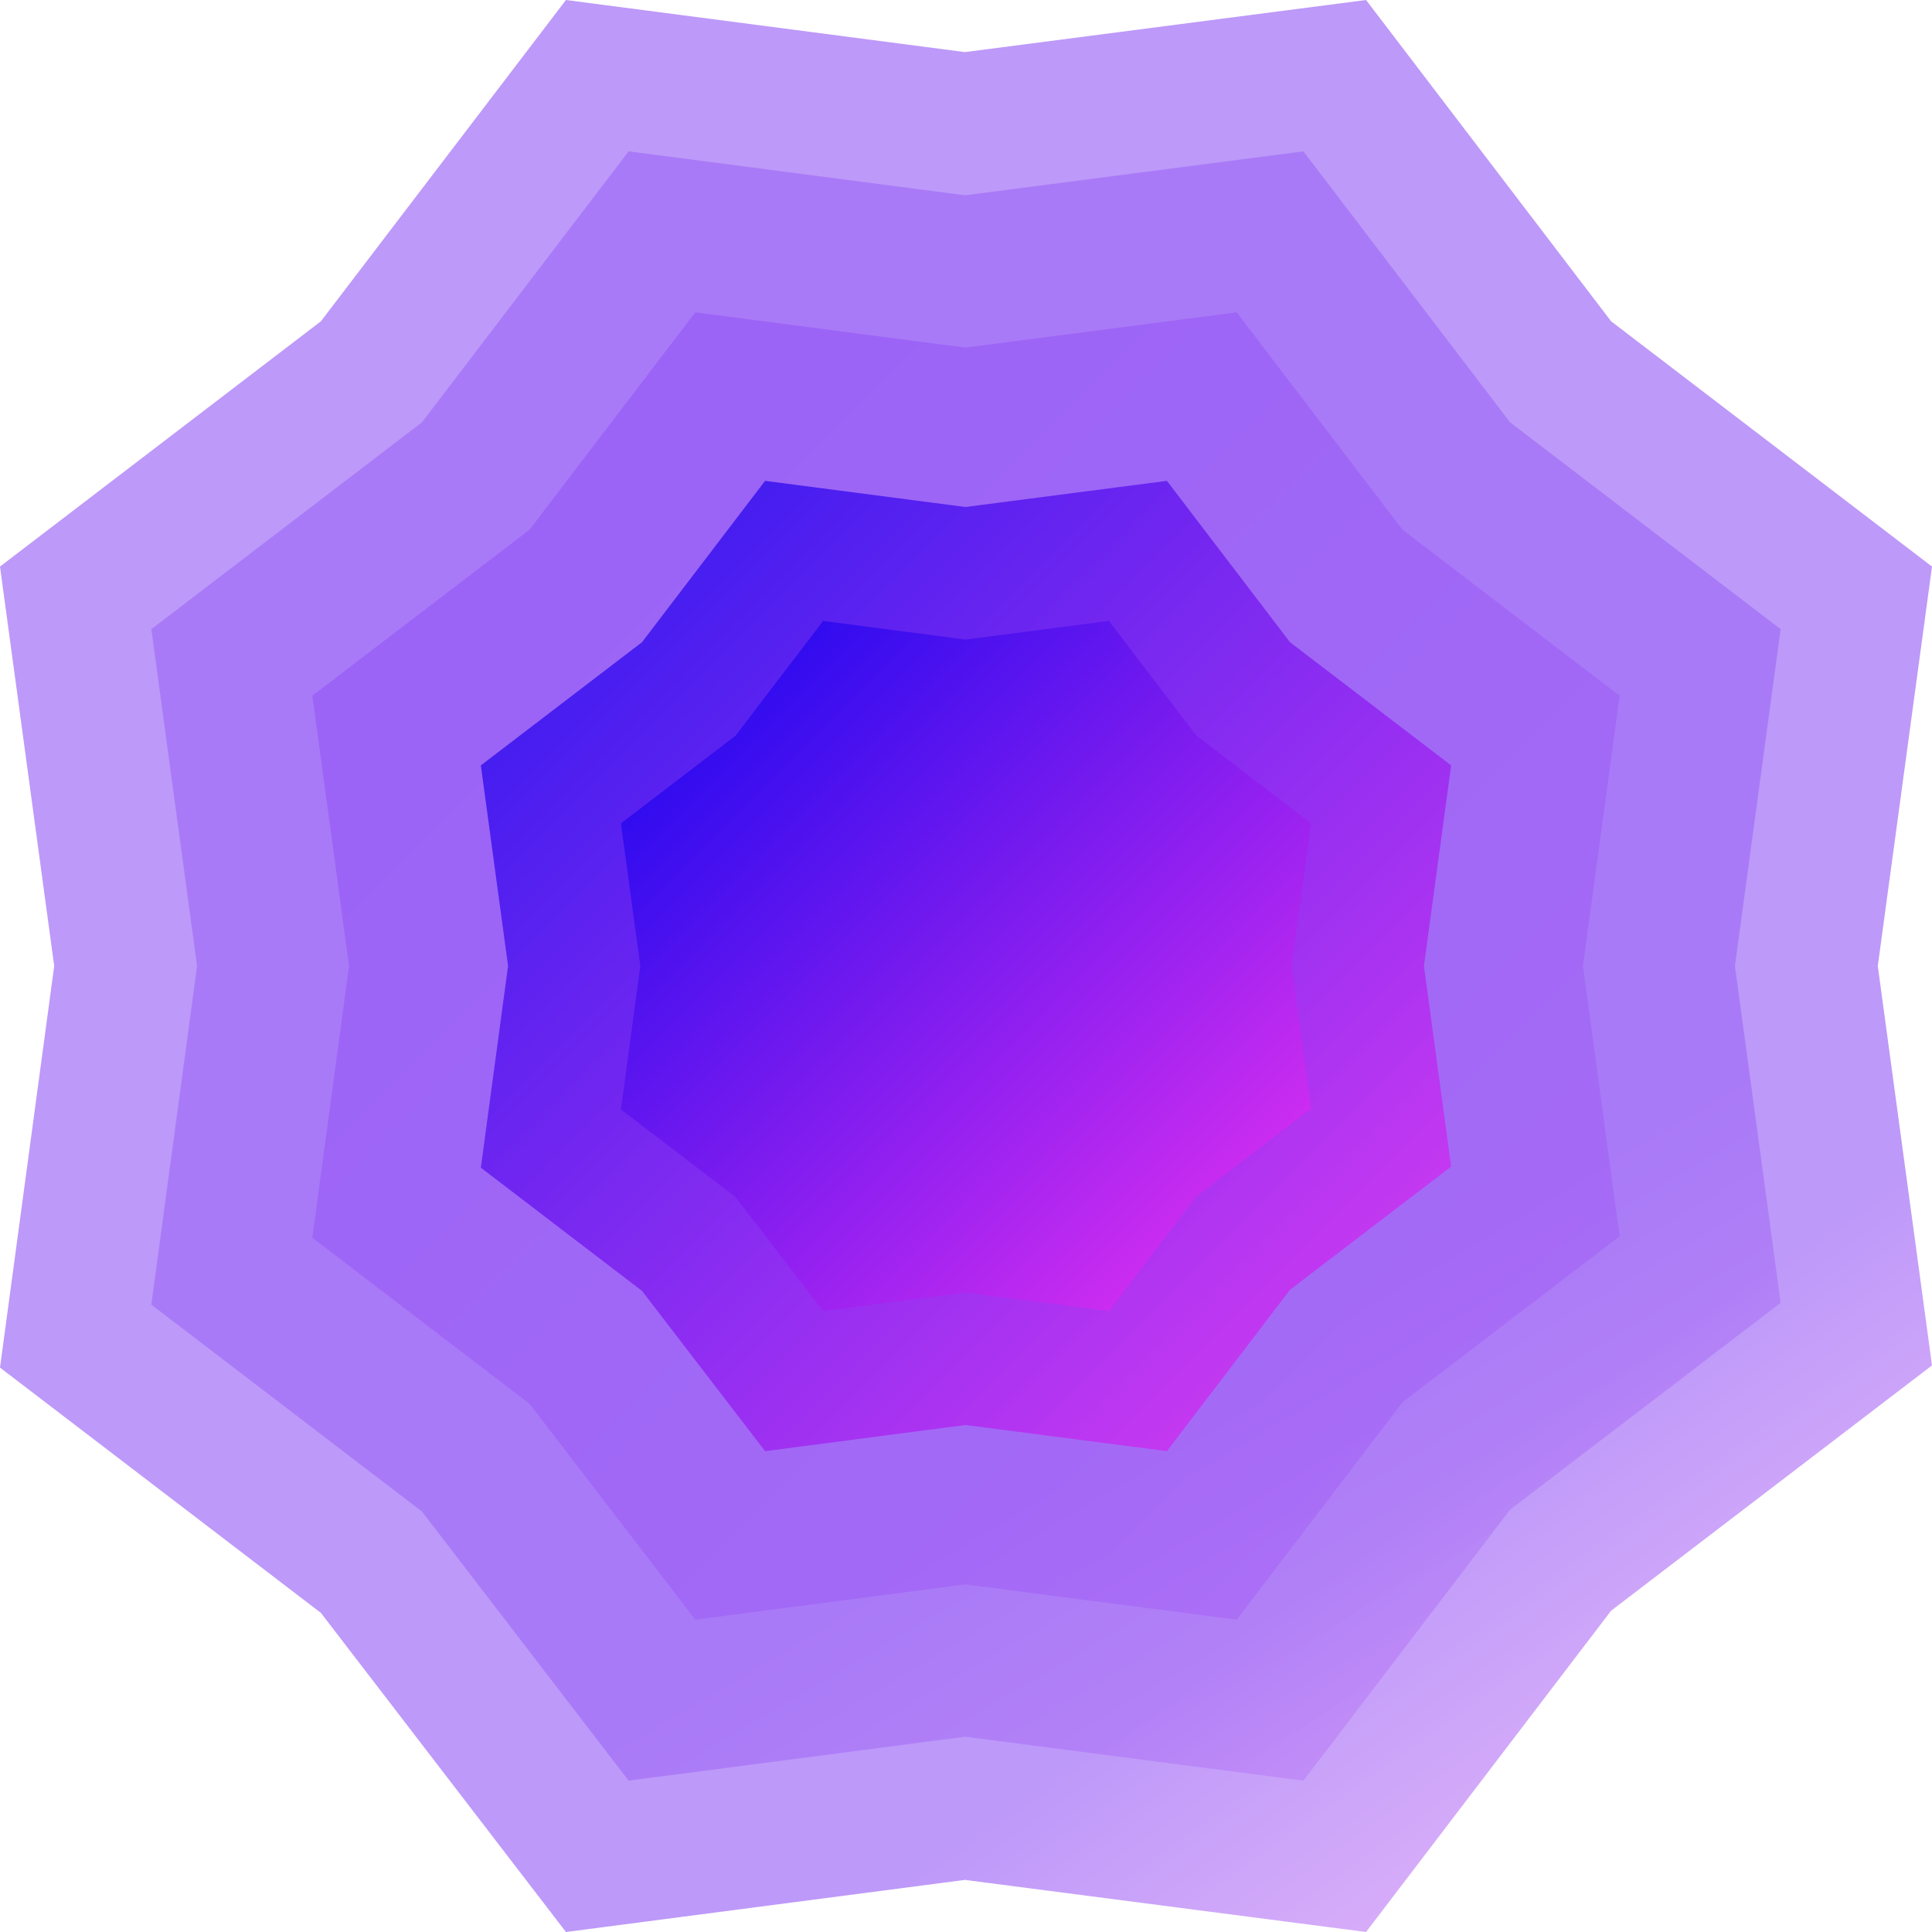
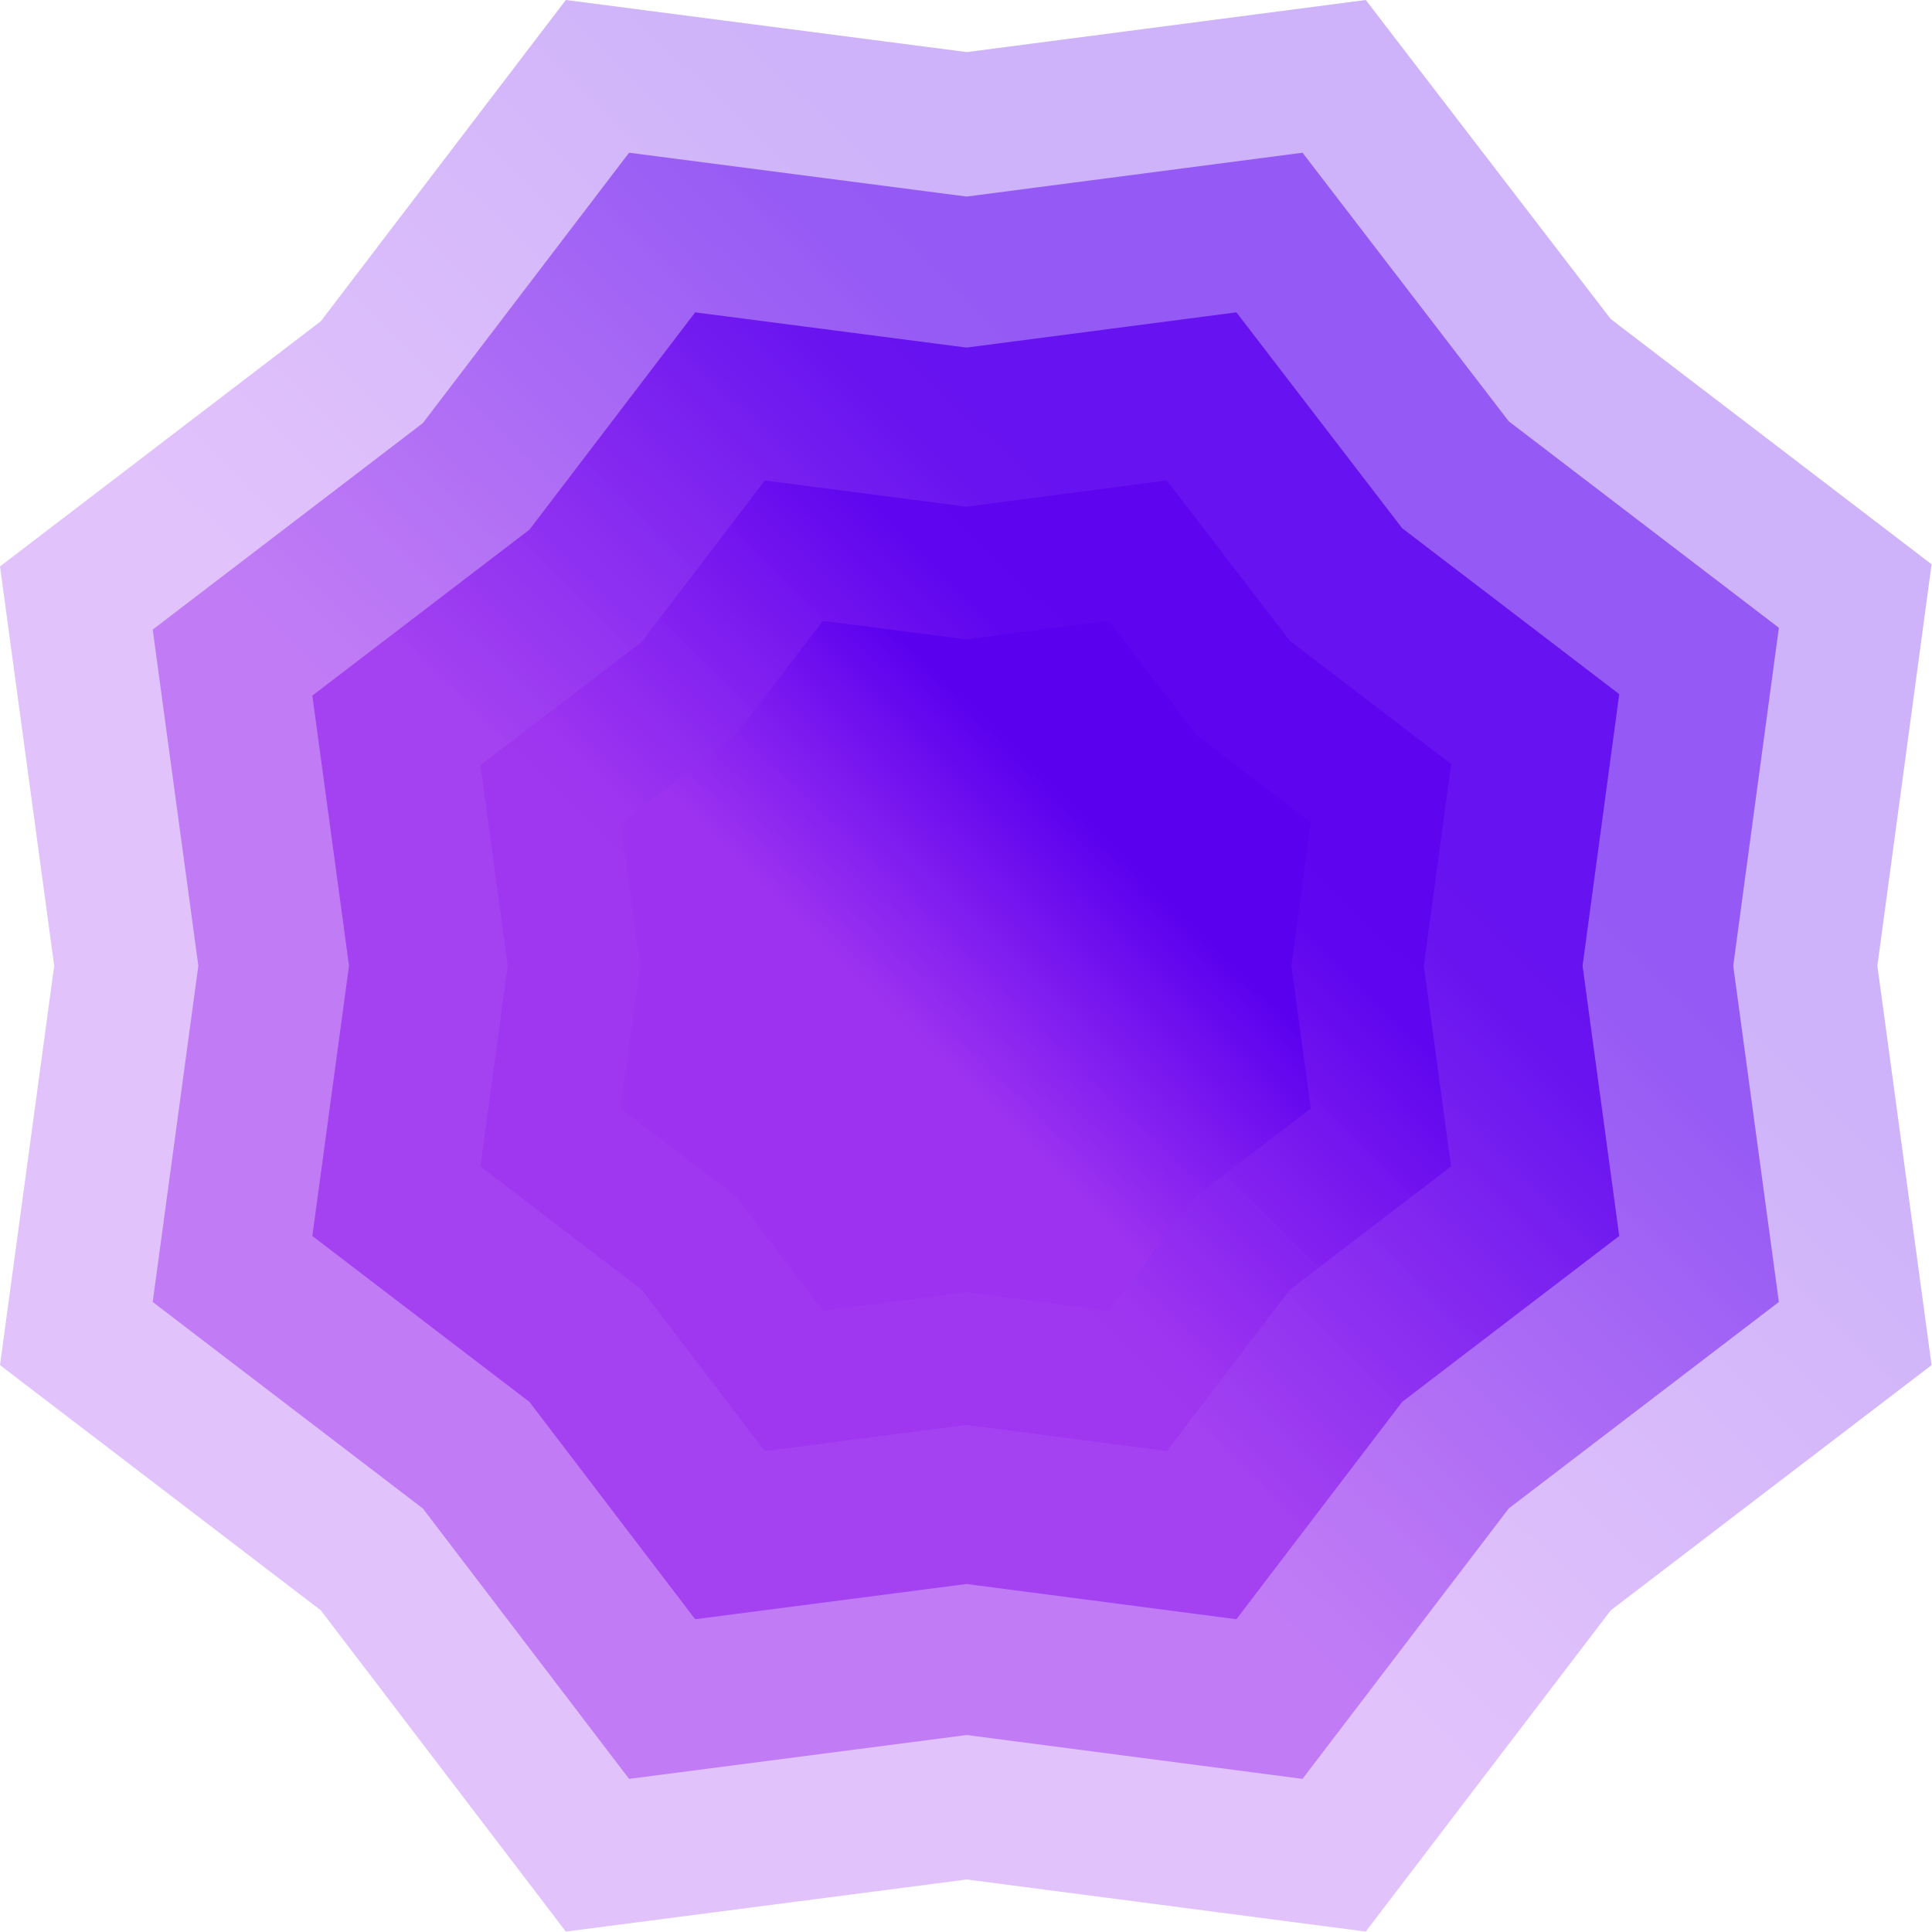
- <svg xmlns="http://www.w3.org/2000/svg" width="2369" height="2369" viewBox="0 0 2369 2369" fill="none">
-   <path opacity="0.4" d="M1975.5 393.946L1675.05 0L1183.17 63.883L693.95 0L393.504 393.946L0 694.729L66.47 1184.5L0 1676.93L393.504 1977.72L693.95 2369L1183.17 2305.12L1675.05 2369L1975.5 1975.05L2369 1674.27L2302.53 1184.5L2369 694.729L1975.5 393.946Z" fill="url(#paint0_linear_97_10)" />
-   <path opacity="0.2" d="M1851.57 517.802L1598.2 185.575L1183.38 239.45L770.803 185.575L517.429 517.802L185.575 771.461L241.631 1184.5L185.575 1599.78L517.429 1853.44L770.803 2183.42L1183.38 2129.55L1598.2 2183.42L1851.57 1851.2L2183.42 1597.54L2127.37 1184.5L2183.42 771.461L1851.57 517.802Z" fill="url(#paint1_linear_97_10)" />
-   <path opacity="0.2" d="M1719.74 649.555L1516.44 382.983L1183.6 426.211L852.559 382.983L649.256 649.555L382.983 853.086L427.961 1184.5L382.983 1517.71L649.256 1721.25L852.559 1986.02L1183.6 1942.79L1516.44 1986.02L1719.74 1719.45L1986.02 1515.91L1941.04 1184.5L1986.02 853.086L1719.74 649.555Z" fill="url(#paint2_linear_97_10)" />
-   <path opacity="0.8" d="M1581.77 787.454L1430.87 589.599L1183.83 621.683L938.128 589.599L787.233 787.454L589.6 938.518L622.984 1184.5L589.6 1431.82L787.233 1582.88L938.128 1779.4L1183.83 1747.32L1430.87 1779.4L1581.77 1581.55L1779.4 1430.48L1746.02 1184.5L1779.4 938.518L1581.77 787.454Z" fill="url(#paint3_linear_97_10)" />
-   <path d="M1467.05 902.109L1359.73 761.388L1184.03 784.208L1009.27 761.388L901.953 902.109L761.391 1009.55L785.134 1184.5L761.391 1360.4L901.953 1467.84L1009.27 1607.61L1184.03 1584.79L1359.73 1607.61L1467.05 1466.89L1607.61 1359.45L1583.87 1184.5L1607.61 1009.55L1467.05 902.109Z" fill="url(#paint4_linear_97_10)" />
+ <svg xmlns="http://www.w3.org/2000/svg" width="2282" height="2282" viewBox="0 0 2282 2282" fill="none">
+   <path opacity="0.3" d="M378.97 1902.1L668.318 2281.5L1142.03 2219.98L1613.18 2281.5L1902.53 1902.1L2281.5 1612.43L2217.48 1140.75L2281.5 666.506L1902.53 376.832L1613.18 0L1142.03 61.524L668.319 0L378.97 379.396L0 669.069L64.016 1140.75L0 1612.43L378.97 1902.1Z" fill="url(#paint0_linear_1052_78583)" />
+   <path opacity="0.5" d="M499.428 1781.71L743.023 2101.12L1141.83 2049.32L1538.48 2101.12L1782.07 1781.71L2101.12 1537.85L2047.22 1140.75L2101.12 741.497L1782.07 497.629L1538.48 180.384L1141.83 232.179L743.023 180.384L499.428 499.787L180.384 743.655L234.276 1140.75L180.384 1537.85L499.428 1781.71Z" fill="url(#paint1_linear_1052_78583)" />
+   <path opacity="0.8" d="M625.341 1655.87L821.11 1912.56L1141.62 1870.94L1460.39 1912.56L1656.16 1655.87L1912.56 1459.88L1869.25 1140.75L1912.56 819.884L1656.16 623.896L1460.39 368.937L1141.62 410.563L821.11 368.937L625.341 625.63L368.936 821.619L412.248 1140.75L368.936 1459.88L625.341 1655.87Z" fill="url(#paint2_linear_1052_78583)" />
+   <path opacity="0.8" d="M757.971 1523.32L903.363 1713.95L1141.39 1683.04L1378.14 1713.95L1523.53 1523.32L1713.95 1377.76L1681.79 1140.75L1713.95 902.453L1523.53 756.898L1378.14 567.547L1141.39 598.462L903.363 567.547L757.971 758.186L567.547 903.741L599.713 1140.75L567.547 1377.76L757.971 1523.32Z" fill="url(#paint3_linear_1052_78583)" />
+   <path d="M868.634 1412.71L971.991 1548.23L1141.2 1526.26L1309.5 1548.23L1412.86 1412.71L1548.23 1309.24L1525.36 1140.75L1548.23 971.347L1412.86 867.873L1309.5 733.266L1141.2 755.243L971.991 733.266L868.634 868.789L733.263 972.262L756.13 1140.75L733.263 1309.24L868.634 1412.71Z" fill="url(#paint4_linear_1052_78583)" />
  <defs>
-     <linearGradient id="paint0_linear_97_10" x1="1481.03" y1="2042.58" x2="1712.11" y2="2369" gradientUnits="userSpaceOnUse">
-       <stop stop-color="#5B00EF" />
-       <stop offset="1" stop-color="#9D33F0" />
+     <linearGradient id="paint0_linear_1052_78583" x1="266.49" y1="691.364" x2="909.458" y2="37.083" gradientUnits="userSpaceOnUse">
+       <stop stop-color="#9D33F0" />
+       <stop offset="1" stop-color="#5B00EF" />
    </linearGradient>
-     <linearGradient id="paint1_linear_97_10" x1="1600.61" y1="1636.97" x2="1825.23" y2="2016.72" gradientUnits="userSpaceOnUse">
-       <stop stop-color="#5B00EF" />
-       <stop offset="1" stop-color="#9D33F0" />
+     <linearGradient id="paint1_linear_1052_78583" x1="404.734" y1="762.425" x2="946.032" y2="211.603" gradientUnits="userSpaceOnUse">
+       <stop stop-color="#9D33F0" />
+       <stop offset="1" stop-color="#5B00EF" />
    </linearGradient>
-     <linearGradient id="paint2_linear_97_10" x1="382.983" y1="382.983" x2="1986.02" y2="1986.02" gradientUnits="userSpaceOnUse">
-       <stop stop-color="#5B00EF" />
-       <stop offset="1" stop-color="#9D33F0" />
+     <linearGradient id="paint2_linear_1052_78583" x1="549.239" y1="836.703" x2="984.261" y2="394.027" gradientUnits="userSpaceOnUse">
+       <stop stop-color="#9D33F0" />
+       <stop offset="1" stop-color="#5B00EF" />
    </linearGradient>
-     <linearGradient id="paint3_linear_97_10" x1="589.6" y1="589.599" x2="1779.4" y2="1779.4" gradientUnits="userSpaceOnUse">
-       <stop stop-color="#1105EF" />
-       <stop offset="1" stop-color="#EB33F0" />
+     <linearGradient id="paint3_linear_1052_78583" x1="701.452" y1="914.943" x2="1024.53" y2="586.181" gradientUnits="userSpaceOnUse">
+       <stop stop-color="#9D33F0" />
+       <stop offset="1" stop-color="#5B00EF" />
    </linearGradient>
-     <linearGradient id="paint4_linear_97_10" x1="761.391" y1="761.388" x2="1607.61" y2="1607.61" gradientUnits="userSpaceOnUse">
-       <stop stop-color="#1105EF" />
-       <stop offset="1" stop-color="#EB33F0" />
+     <linearGradient id="paint4_linear_1052_78583" x1="828.455" y1="980.226" x2="1058.13" y2="746.513" gradientUnits="userSpaceOnUse">
+       <stop stop-color="#9D33F0" />
+       <stop offset="1" stop-color="#5B00EF" />
    </linearGradient>
  </defs>
</svg>
